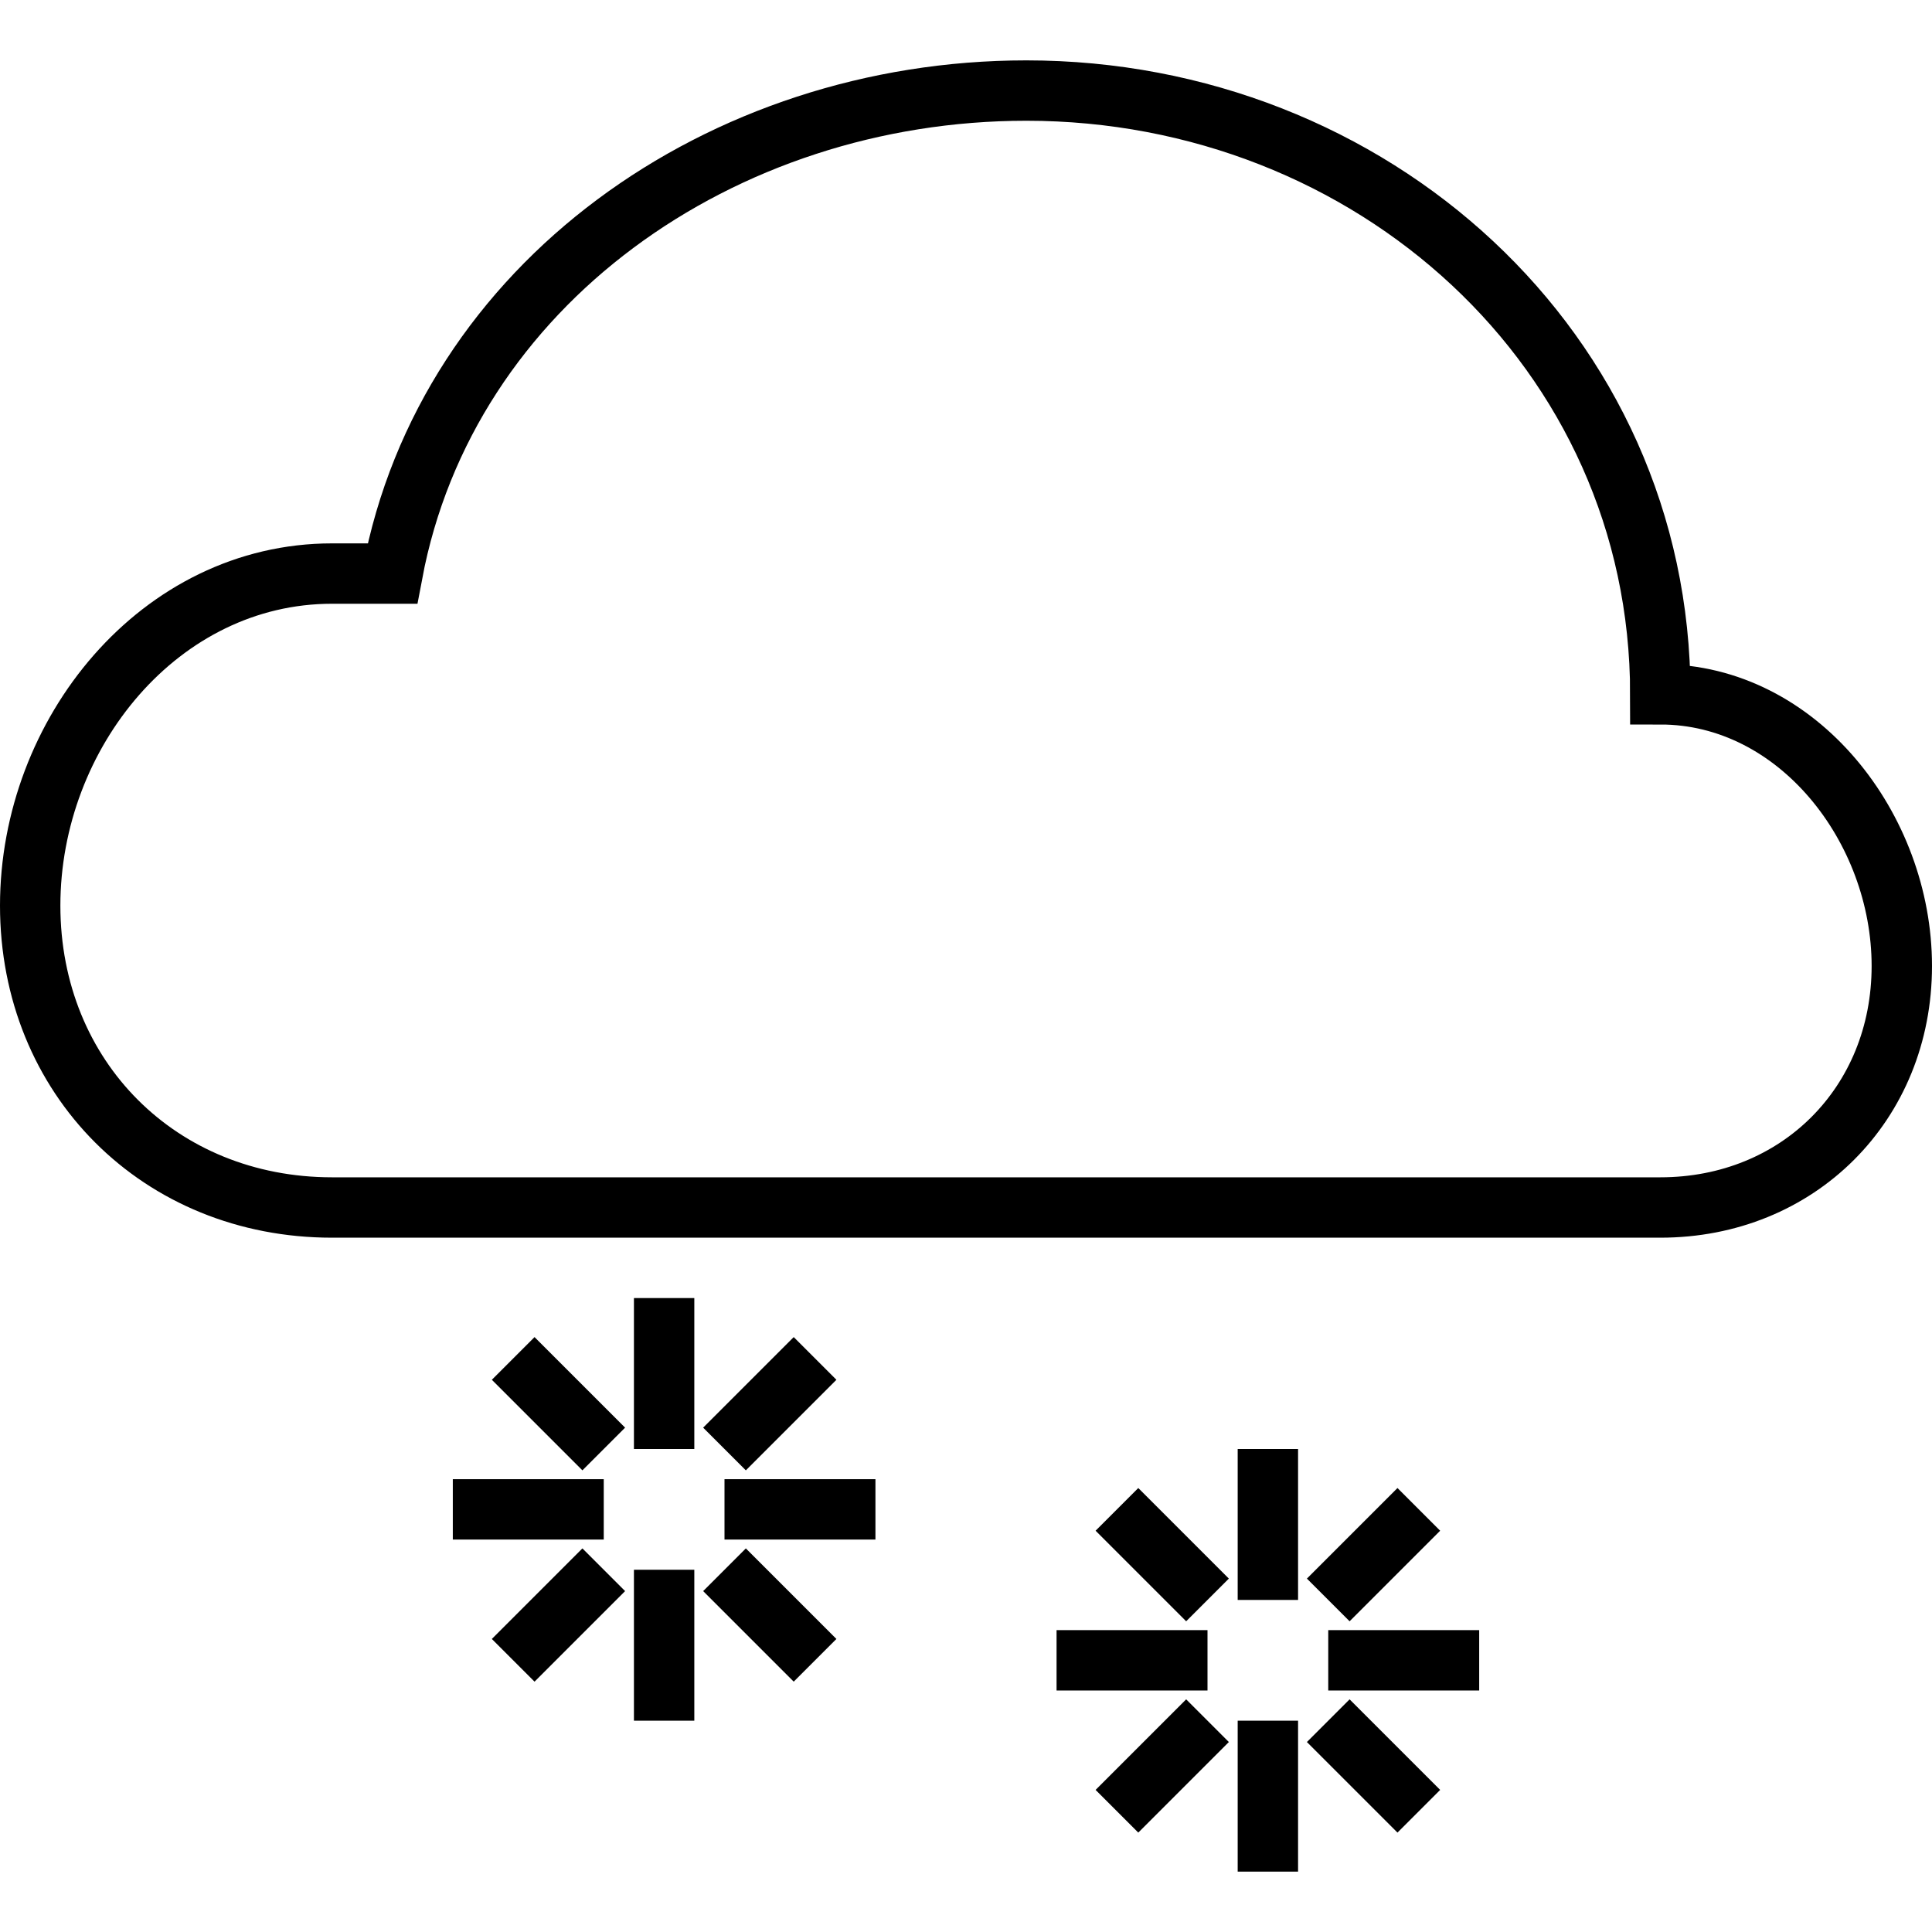
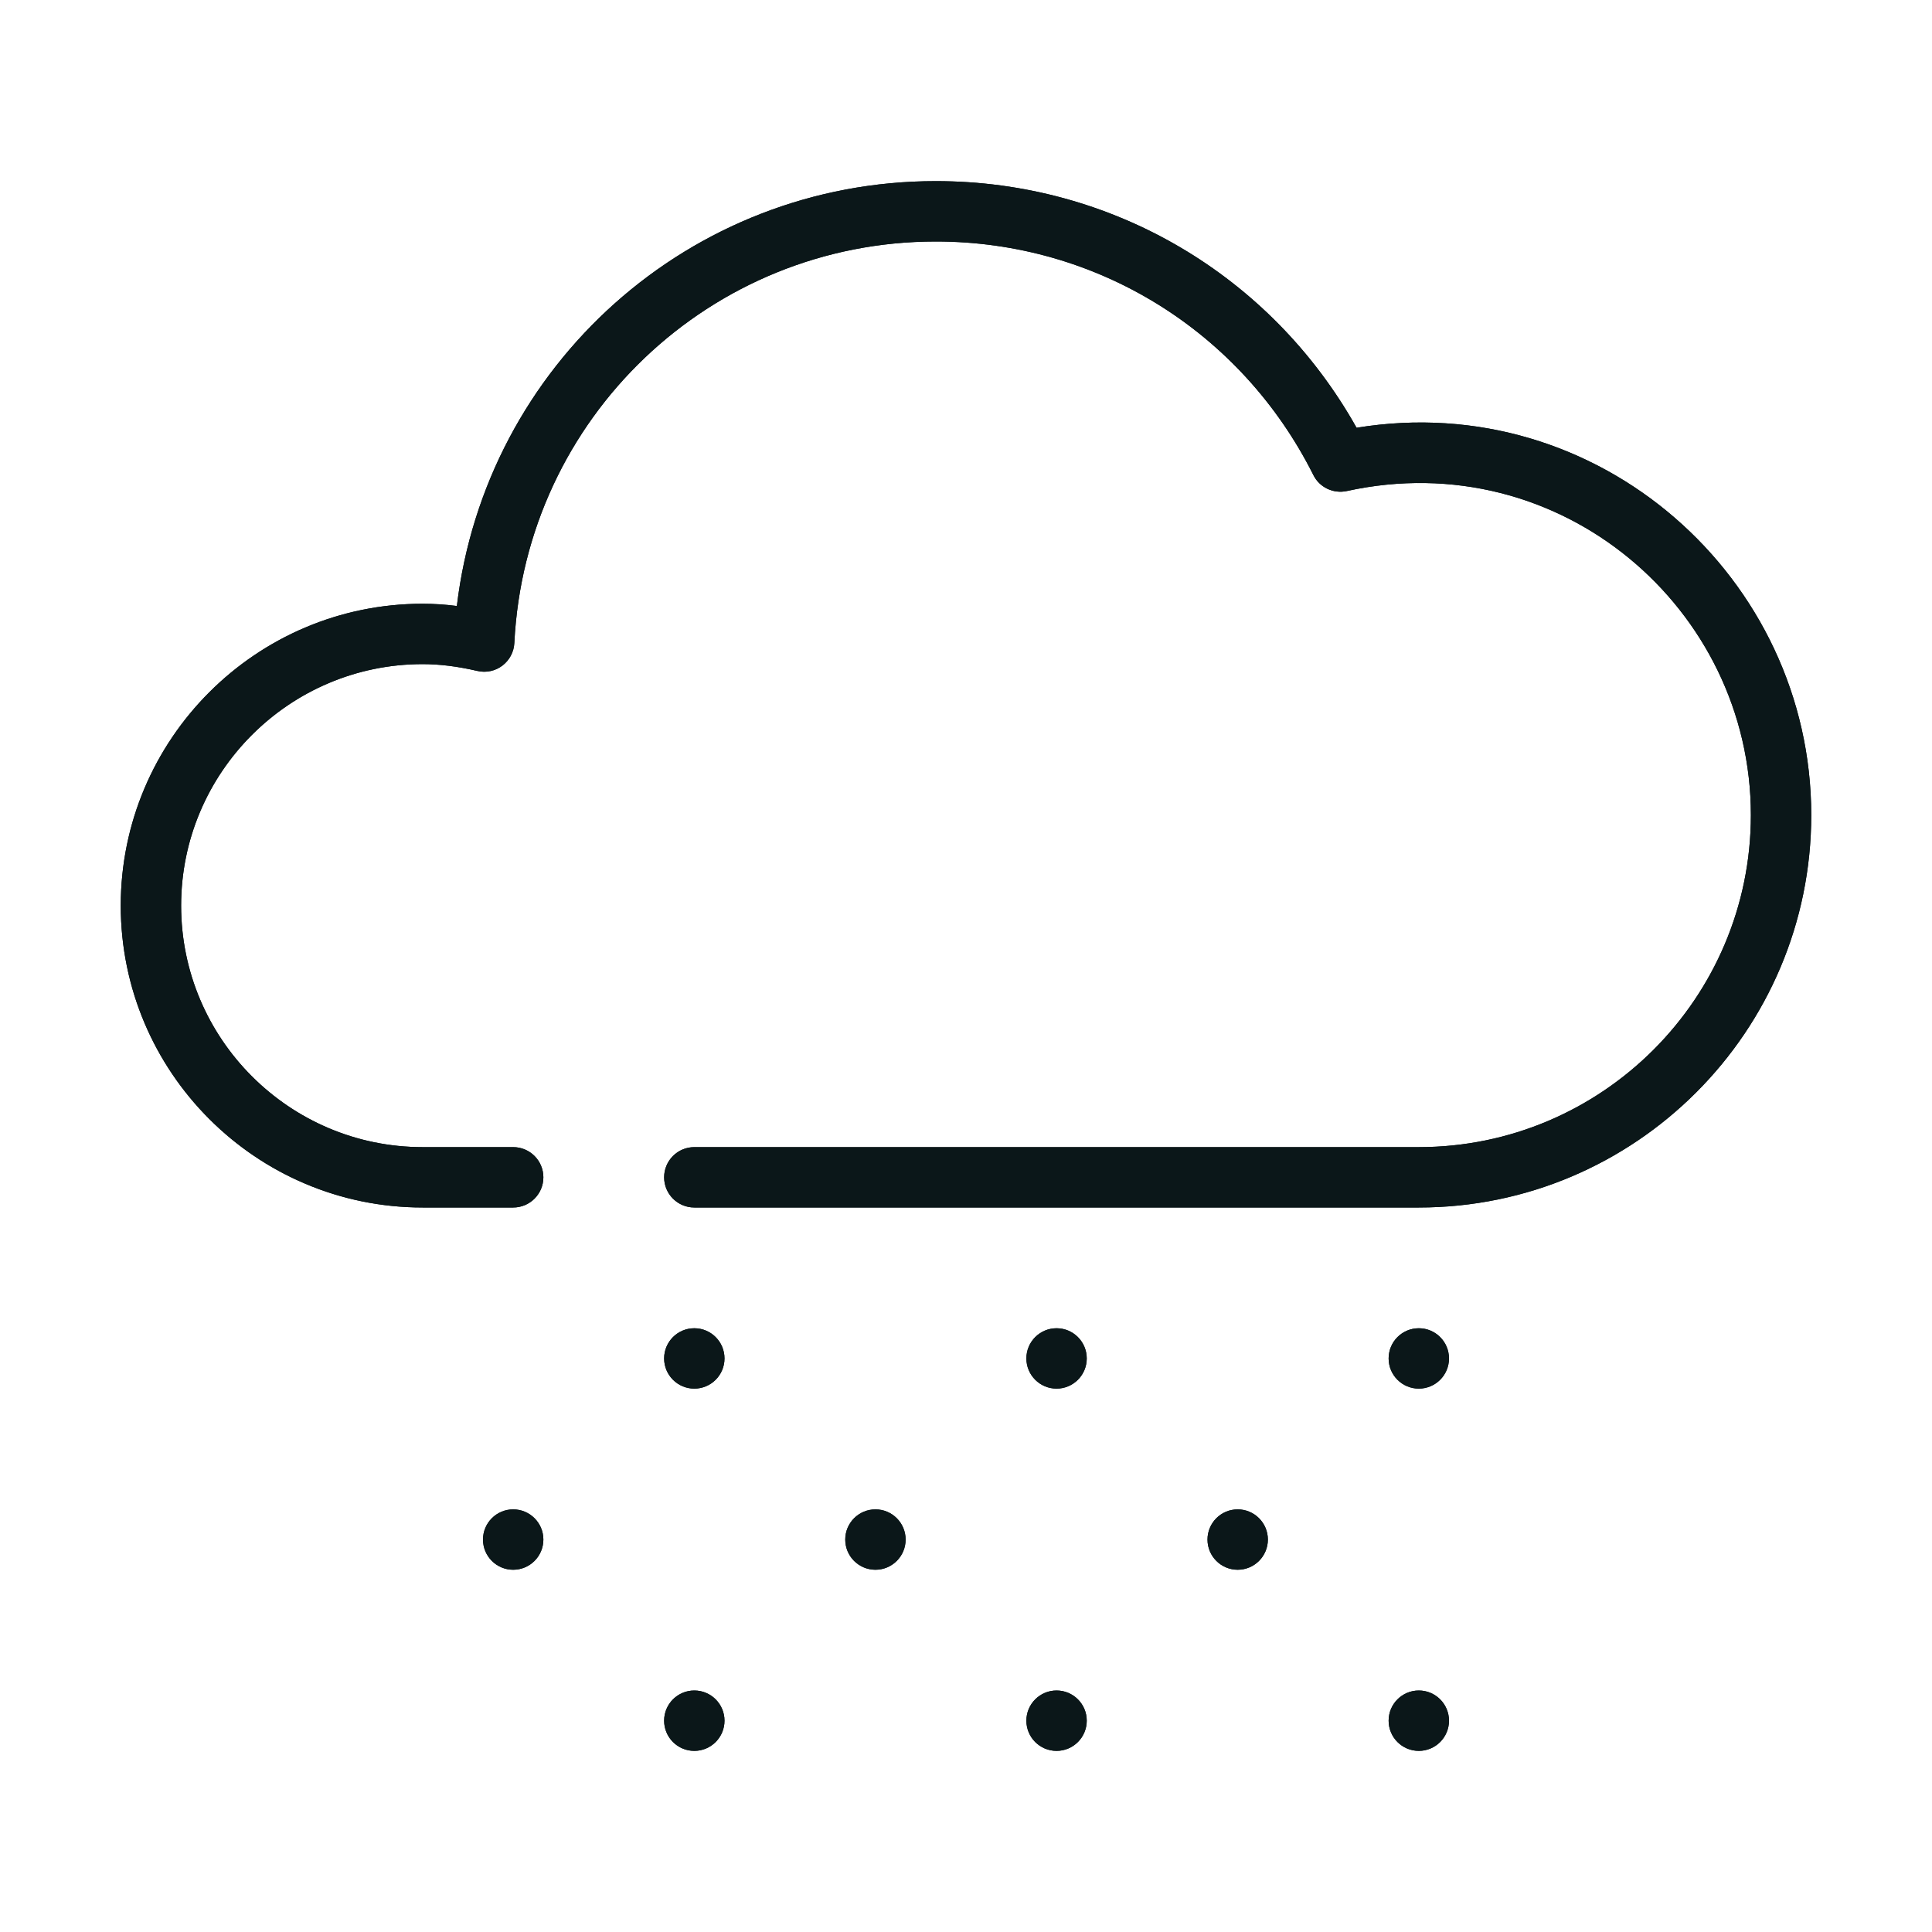
- <svg xmlns="http://www.w3.org/2000/svg" version="1.1" id="Layer_1" width="800px" height="800px" viewBox="0 0 64 64" enable-background="new 0 0 64 64" xml:space="preserve">
-   <path fill="none" stroke="#000000" stroke-width="2" stroke-miterlimit="10" d="M55,40c4.565,0,8-3.435,8-8c0-4.565-3.435-9-8-9  c0-11.414-9.586-20-21-20C23.898,3,14.8,9.423,13,19c0,0-1.165,0-2,0C5.292,19,1,24.292,1,30s4.292,10,10,10H55z" />
-   <line fill="none" stroke="#000000" stroke-width="2" stroke-miterlimit="10" x1="22" y1="43" x2="22" y2="48" />
-   <line fill="none" stroke="#000000" stroke-width="2" stroke-miterlimit="10" x1="22" y1="52" x2="22" y2="57" />
-   <line fill="none" stroke="#000000" stroke-width="2" stroke-miterlimit="10" x1="27" y1="45" x2="24" y2="48" />
-   <line fill="none" stroke="#000000" stroke-width="2" stroke-miterlimit="10" x1="20" y1="52" x2="17" y2="55" />
-   <line fill="none" stroke="#000000" stroke-width="2" stroke-miterlimit="10" x1="27" y1="55" x2="24" y2="52" />
-   <line fill="none" stroke="#000000" stroke-width="2" stroke-miterlimit="10" x1="20" y1="48" x2="17" y2="45" />
-   <line fill="none" stroke="#000000" stroke-width="2" stroke-miterlimit="10" x1="29" y1="50" x2="24" y2="50" />
-   <line fill="none" stroke="#000000" stroke-width="2" stroke-miterlimit="10" x1="20" y1="50" x2="15" y2="50" />
-   <line fill="none" stroke="#000000" stroke-width="2" stroke-miterlimit="10" x1="42" y1="48" x2="42" y2="53" />
-   <line fill="none" stroke="#000000" stroke-width="2" stroke-miterlimit="10" x1="42" y1="57" x2="42" y2="62" />
-   <line fill="none" stroke="#000000" stroke-width="2" stroke-miterlimit="10" x1="47" y1="50" x2="44" y2="53" />
-   <line fill="none" stroke="#000000" stroke-width="2" stroke-miterlimit="10" x1="40" y1="57" x2="37" y2="60" />
-   <line fill="none" stroke="#000000" stroke-width="2" stroke-miterlimit="10" x1="47" y1="60" x2="44" y2="57" />
-   <line fill="none" stroke="#000000" stroke-width="2" stroke-miterlimit="10" x1="40" y1="53" x2="37" y2="50" />
-   <line fill="none" stroke="#000000" stroke-width="2" stroke-miterlimit="10" x1="49" y1="55" x2="44" y2="55" />
-   <line fill="none" stroke="#000000" stroke-width="2" stroke-miterlimit="10" x1="40" y1="55" x2="35" y2="55" />
+ <svg xmlns="http://www.w3.org/2000/svg" version="1.1" id="Uploaded to svgrepo.com" viewBox="0 0 32 32" xml:space="preserve" fill="#000000">
+   <g id="SVGRepo_bgCarrier" stroke-width="0" />
+   <g id="SVGRepo_tracerCarrier" stroke-linecap="round" stroke-linejoin="round" />
+   <g id="SVGRepo_iconCarrier">
+     <style type="text/css"> .open_een{fill:#0B1719;} </style>
+     <g>
+       <g>
+         <path class="open_een" d="M23.5,20h-12c-0.276,0-0.5-0.224-0.5-0.5s0.224-0.5,0.5-0.5h12c3.033,0,5.5-2.467,5.5-5.5 c0-3.421-3.158-6.142-6.692-5.367c-0.223,0.048-0.452-0.059-0.554-0.264C20.557,5.482,18.16,4,15.5,4 c-3.731,0-6.797,2.921-6.981,6.65c-0.007,0.148-0.08,0.285-0.198,0.375c-0.117,0.089-0.27,0.122-0.414,0.088 C7.578,11.037,7.282,11,7,11c-2.206,0-4,1.794-4,4s1.794,4,4,4h1.5C8.776,19,9,19.224,9,19.5S8.776,20,8.5,20H7 c-2.757,0-5-2.243-5-5s2.243-5,5-5c0.185,0,0.373,0.012,0.567,0.037C8.044,6.048,11.426,3,15.5,3c2.914,0,5.55,1.556,6.969,4.085 C26.479,6.428,30,9.577,30,13.5C30,17.084,27.084,20,23.5,20z" />
+         <circle class="open_een" cx="20.5" cy="25.5" r="0.5" />
+         <circle class="open_een" cx="14.5" cy="25.5" r="0.5" />
+         <circle class="open_een" cx="8.5" cy="25.5" r="0.5" />
+         <circle class="open_een" cx="23.5" cy="22.5" r="0.5" />
+         <circle class="open_een" cx="17.5" cy="22.5" r="0.5" />
+         <circle class="open_een" cx="11.5" cy="22.5" r="0.5" />
+         <circle class="open_een" cx="23.5" cy="28.5" r="0.5" />
+         <circle class="open_een" cx="17.5" cy="28.5" r="0.5" />
+         <circle class="open_een" cx="11.5" cy="28.5" r="0.5" />
+       </g>
+       <g>
+         <path class="open_een" d="M23.5,20h-12c-0.276,0-0.5-0.224-0.5-0.5s0.224-0.5,0.5-0.5h12c3.033,0,5.5-2.467,5.5-5.5 c0-3.421-3.158-6.142-6.692-5.367c-0.223,0.048-0.452-0.059-0.554-0.264C20.557,5.482,18.16,4,15.5,4 c-3.731,0-6.797,2.921-6.981,6.65c-0.007,0.148-0.08,0.285-0.198,0.375c-0.117,0.089-0.27,0.122-0.414,0.088 C7.578,11.037,7.282,11,7,11c-2.206,0-4,1.794-4,4s1.794,4,4,4h1.5C8.776,19,9,19.224,9,19.5S8.776,20,8.5,20H7 c-2.757,0-5-2.243-5-5s2.243-5,5-5c0.185,0,0.373,0.012,0.567,0.037C8.044,6.048,11.426,3,15.5,3c2.914,0,5.55,1.556,6.969,4.085 C26.479,6.428,30,9.577,30,13.5C30,17.084,27.084,20,23.5,20z" />
+         <circle class="open_een" cx="20.5" cy="25.5" r="0.5" />
+         <circle class="open_een" cx="14.5" cy="25.5" r="0.5" />
+         <circle class="open_een" cx="8.5" cy="25.5" r="0.5" />
+         <circle class="open_een" cx="23.5" cy="22.5" r="0.5" />
+         <circle class="open_een" cx="17.5" cy="22.5" r="0.5" />
+         <circle class="open_een" cx="11.5" cy="22.5" r="0.5" />
+         <circle class="open_een" cx="23.5" cy="28.5" r="0.5" />
+         <circle class="open_een" cx="17.5" cy="28.5" r="0.5" />
+         <circle class="open_een" cx="11.5" cy="28.5" r="0.5" />
+       </g>
+     </g>
+   </g>
</svg>
